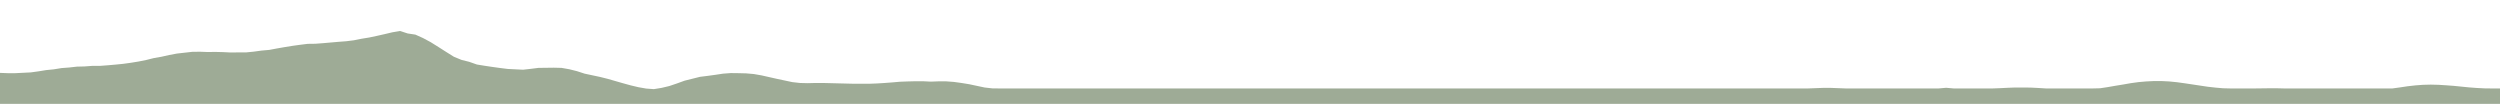
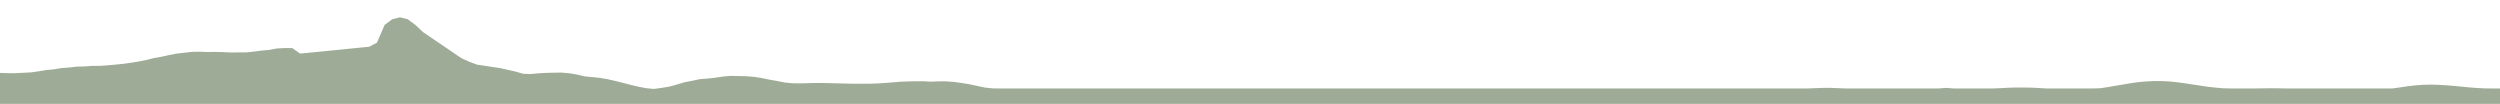
<svg xmlns="http://www.w3.org/2000/svg" viewBox="0 0 2600 108" width="2600" height="108" preserveAspectRatio="xMinYMin meet">
-   <path fill="#9eab96" d="M0,108 L0,75.8 L0,75.8 L8,76.1 L16,76.1 L24,75.7 L32,75.3 L40,74.2 L48,72.9 L56,72.1 L64,70.8 L72,70.2 L80,69.3 L88,69.1 L96,68.5 L104,68.5 L112,67.9 L120,67.2 L128,66.4 L136,65.3 L144,64.0 L152,62.4 L160,60.4 L168,59.0 L176,57.2 L184,55.7 L192,54.8 L200,53.9 L208,53.8 L216,54.1 L224,54.0 L232,54.2 L240,54.6 L248,54.5 L256,54.5 L264,53.7 L272,52.6 L280,51.9 L288,50.4 L296,49.0 L304,47.7 L312,46.6 L320,45.6 L328,45.5 L336,44.9 L344,44.2 L352,43.5 L360,42.9 L368,41.9 L376,40.3 L384,39.0 L392,37.3 L400,35.5 L408,33.6 L416,32.2 L424,34.8 L432,36.0 L440,39.6 L448,43.9 L456,48.9 L464,54.0 L472,59.0 L480,62.3 L488,64.3 L496,67.1 L504,68.4 L512,69.6 L520,70.7 L528,71.7 L536,72.1 L544,72.5 L552,71.6 L560,70.6 L568,70.5 L576,70.4 L584,70.6 L592,72.0 L600,74.0 L608,76.6 L616,78.3 L624,80.0 L632,82.0 L640,84.3 L648,86.6 L656,88.8 L664,90.7 L672,92.1 L680,92.7 L688,91.4 L696,89.5 L704,86.8 L712,83.9 L720,81.9 L728,79.9 L736,78.9 L744,77.8 L752,76.6 L760,76.0 L768,76.1 L776,76.3 L784,77.0 L792,78.4 L800,80.2 L808,82.0 L816,83.7 L824,85.4 L832,86.3 L840,86.5 L848,86.3 L856,86.3 L864,86.5 L872,86.7 L880,86.9 L888,87.1 L896,87.1 L904,87.1 L912,86.8 L920,86.3 L928,85.7 L936,85.0 L944,84.7 L952,84.5 L960,84.5 L968,84.9 L976,84.6 L984,84.6 L992,85.2 L1000,86.3 L1008,87.6 L1016,89.3 L1024,91.0 L1032,91.9 L1040,92.0 L1048,92.0 L1056,92.0 L1064,92.0 L1072,92.0 L1080,92.0 L1088,92.0 L1096,92.0 L1104,92.0 L1112,92.0 L1120,92.0 L1128,92.0 L1136,92.0 L1144,92.0 L1152,92.0 L1160,92.0 L1168,92.0 L1176,92.0 L1184,92.0 L1192,92.0 L1200,92.0 L1208,92.0 L1216,92.0 L1224,92.0 L1232,92.0 L1240,92.0 L1248,92.0 L1256,92.0 L1264,92.0 L1272,92.0 L1280,92.0 L1288,92.0 L1296,92.0 L1304,92.0 L1312,92.0 L1320,92.0 L1328,92.0 L1336,92.0 L1344,92.0 L1352,92.0 L1360,92.0 L1368,92.0 L1376,92.0 L1384,92.0 L1392,92.0 L1400,92.0 L1408,92.0 L1416,92.0 L1424,92.0 L1432,92.0 L1440,92.0 L1448,92.0 L1456,92.0 L1464,92.0 L1472,92.0 L1480,92.0 L1488,92.0 L1496,92.0 L1504,92.0 L1512,92.0 L1520,92.0 L1528,92.0 L1536,92.0 L1544,92.0 L1552,92.0 L1560,92.0 L1568,92.0 L1576,92.0 L1584,92.0 L1592,92.0 L1600,92.0 L1608,92.0 L1616,92.0 L1624,92.0 L1632,92.0 L1640,92.0 L1648,92.0 L1656,92.0 L1664,92.0 L1672,92.0 L1680,92.0 L1688,92.0 L1696,92.0 L1704,92.0 L1712,92.0 L1720,92.0 L1728,92.0 L1736,92.0 L1744,92.0 L1752,92.0 L1760,92.0 L1768,92.0 L1776,92.0 L1784,92.0 L1792,92.0 L1800,92.0 L1808,92.0 L1816,92.0 L1824,92.0 L1832,92.0 L1840,92.0 L1848,92.0 L1856,92.0 L1864,92.0 L1872,92.0 L1880,92.0 L1888,91.7 L1896,91.4 L1904,91.4 L1912,91.7 L1920,92.0 L1928,92.0 L1936,92.0 L1944,92.0 L1952,92.0 L1960,92.0 L1968,92.0 L1976,92.0 L1984,92.0 L1992,92.0 L2000,92.0 L2008,92.0 L2016,92.0 L2024,91.3 L2032,92.0 L2040,92.0 L2048,92.0 L2056,92.0 L2064,92.0 L2072,92.0 L2080,91.7 L2088,91.3 L2096,91.0 L2104,91.0 L2112,91.1 L2120,91.5 L2128,92.0 L2136,92.0 L2144,92.0 L2152,92.0 L2160,92.0 L2168,92.0 L2176,92.0 L2184,91.8 L2192,90.6 L2200,89.2 L2208,87.9 L2216,86.5 L2224,85.4 L2232,84.7 L2240,84.3 L2248,84.3 L2256,84.7 L2264,85.5 L2272,86.6 L2280,87.8 L2288,89.0 L2296,90.2 L2304,91.1 L2312,91.8 L2320,92.0 L2328,92.0 L2336,92.0 L2344,92.0 L2352,91.9 L2360,91.8 L2368,91.8 L2376,92.0 L2384,92.0 L2392,92.0 L2400,92.0 L2408,92.0 L2416,92.0 L2424,92.0 L2432,92.0 L2440,92.0 L2448,92.0 L2456,92.0 L2464,92.0 L2472,92.0 L2480,92.0 L2488,92.0 L2496,90.9 L2504,89.7 L2512,88.8 L2520,88.2 L2528,88.0 L2536,88.2 L2544,88.7 L2552,89.3 L2560,90.1 L2568,90.9 L2576,91.5 L2584,91.9 L2592,92.0 L2600,92.0 L2600,108 Z" />
+   <path fill="#9eab96" d="M0,108 L0,75.8 L0,75.8 L8,76.1 L16,76.1 L24,75.7 L32,75.3 L40,74.2 L48,72.9 L56,72.1 L64,70.8 L72,70.2 L80,69.3 L88,69.1 L96,68.5 L104,68.5 L112,67.9 L120,67.2 L128,66.4 L136,65.3 L144,64.0 L152,62.4 L160,60.4 L168,59.0 L176,57.2 L184,55.7 L192,54.8 L200,53.9 L208,53.8 L216,54.1 L224,54.0 L232,54.2 L240,54.6 L248,54.5 L256,54.5 L264,53.7 L272,52.6 L280,51.9 L288,50.4 L296,50.0 L304,50.0 L312,55.7 L320,55.0 L328,54.2 L336,53.4 L344,52.6 L352,51.8 L360,51.0 L368,50.2 L376,49.4 L384,48.6 L392,44.4 L400,25.9 L408,20.0 L416,18.0 L424,20.0 L432,25.9 L440,33.4 L448,38.9 L456,44.3 L464,49.7 L472,55.2 L480,60.6 L488,64.2 L496,67.2 L504,68.4 L512,69.6 L520,70.8 L528,72.6 L536,74.4 L544,76.7 L552,77.0 L560,76.2 L568,75.8 L576,75.6 L584,75.5 L592,76.2 L600,77.5 L608,79.4 L616,80.2 L624,81.0 L632,82.4 L640,84.2 L648,86.2 L656,88.3 L664,90.2 L672,91.7 L680,92.5 L688,91.4 L696,90.1 L704,87.9 L712,85.5 L720,84.0 L728,82.3 L736,81.7 L744,80.8 L752,79.6 L760,78.9 L768,79.1 L776,79.3 L784,79.9 L792,81.1 L800,82.8 L808,84.2 L816,85.8 L824,86.6 L832,86.7 L840,86.5 L848,86.3 L856,86.3 L864,86.5 L872,86.7 L880,86.9 L888,87.1 L896,87.1 L904,87.1 L912,86.8 L920,86.3 L928,85.7 L936,85.0 L944,84.7 L952,84.5 L960,84.5 L968,84.9 L976,84.6 L984,84.6 L992,85.2 L1000,86.3 L1008,87.6 L1016,89.3 L1024,91.0 L1032,91.9 L1040,92.0 L1048,92.0 L1056,92.0 L1064,92.0 L1072,92.0 L1080,92.0 L1088,92.0 L1096,92.0 L1104,92.0 L1112,92.0 L1120,92.0 L1128,92.0 L1136,92.0 L1144,92.0 L1152,92.0 L1160,92.0 L1168,92.0 L1176,92.0 L1184,92.0 L1192,92.0 L1200,92.0 L1208,92.0 L1216,92.0 L1224,92.0 L1232,92.0 L1240,92.0 L1248,92.0 L1256,92.0 L1264,92.0 L1272,92.0 L1280,92.0 L1288,92.0 L1296,92.0 L1304,92.0 L1312,92.0 L1320,92.0 L1328,92.0 L1336,92.0 L1344,92.0 L1352,92.0 L1360,92.0 L1368,92.0 L1376,92.0 L1384,92.0 L1392,92.0 L1400,92.0 L1408,92.0 L1416,92.0 L1424,92.0 L1432,92.0 L1440,92.0 L1448,92.0 L1456,92.0 L1464,92.0 L1472,92.0 L1480,92.0 L1488,92.0 L1496,92.0 L1504,92.0 L1512,92.0 L1520,92.0 L1528,92.0 L1536,92.0 L1544,92.0 L1552,92.0 L1560,92.0 L1568,92.0 L1576,92.0 L1584,92.0 L1592,92.0 L1600,92.0 L1608,92.0 L1616,92.0 L1624,92.0 L1632,92.0 L1640,92.0 L1648,92.0 L1656,92.0 L1664,92.0 L1672,92.0 L1680,92.0 L1688,92.0 L1696,92.0 L1704,92.0 L1712,92.0 L1720,92.0 L1728,92.0 L1736,92.0 L1744,92.0 L1752,92.0 L1760,92.0 L1768,92.0 L1776,92.0 L1784,92.0 L1792,92.0 L1800,92.0 L1808,92.0 L1816,92.0 L1824,92.0 L1832,92.0 L1840,92.0 L1848,92.0 L1856,92.0 L1864,92.0 L1872,92.0 L1880,92.0 L1888,91.7 L1896,91.4 L1904,91.4 L1912,91.7 L1920,92.0 L1928,92.0 L1936,92.0 L1944,92.0 L1952,92.0 L1960,92.0 L1968,92.0 L1976,92.0 L1984,92.0 L1992,92.0 L2000,92.0 L2008,92.0 L2016,92.0 L2024,91.4 L2032,92.0 L2040,92.0 L2048,92.0 L2056,92.0 L2064,92.0 L2072,92.0 L2080,91.7 L2088,91.3 L2096,91.0 L2104,91.0 L2112,91.1 L2120,91.5 L2128,92.0 L2136,92.0 L2144,92.0 L2152,92.0 L2160,92.0 L2168,92.0 L2176,92.0 L2184,91.8 L2192,90.6 L2200,89.2 L2208,87.9 L2216,86.5 L2224,85.4 L2232,84.7 L2240,84.3 L2248,84.3 L2256,84.7 L2264,85.5 L2272,86.6 L2280,87.8 L2288,89.0 L2296,90.2 L2304,91.1 L2312,91.8 L2320,92.0 L2328,92.0 L2336,92.0 L2344,92.0 L2352,91.9 L2360,91.8 L2368,91.8 L2376,92.0 L2384,92.0 L2392,92.0 L2400,92.0 L2408,92.0 L2416,92.0 L2424,92.0 L2432,92.0 L2440,92.0 L2448,92.0 L2456,92.0 L2464,92.0 L2472,92.0 L2480,92.0 L2488,92.0 L2496,90.9 L2504,89.7 L2512,88.8 L2520,88.2 L2528,88.0 L2536,88.2 L2544,88.7 L2552,89.3 L2560,90.1 L2568,90.9 L2576,91.5 L2584,91.9 L2592,92.0 L2600,92.0 L2600,108 Z" />
</svg>
